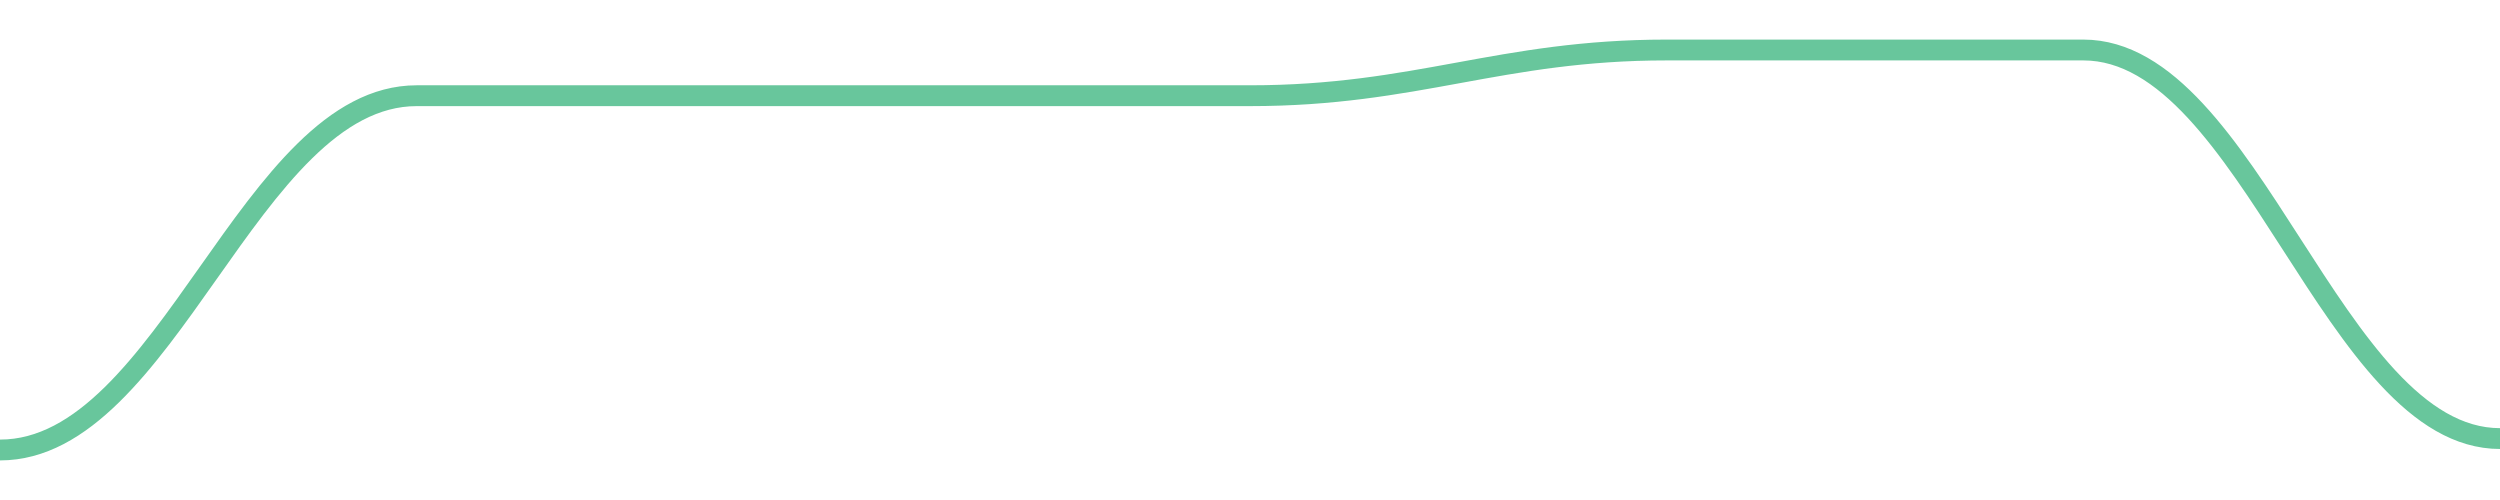
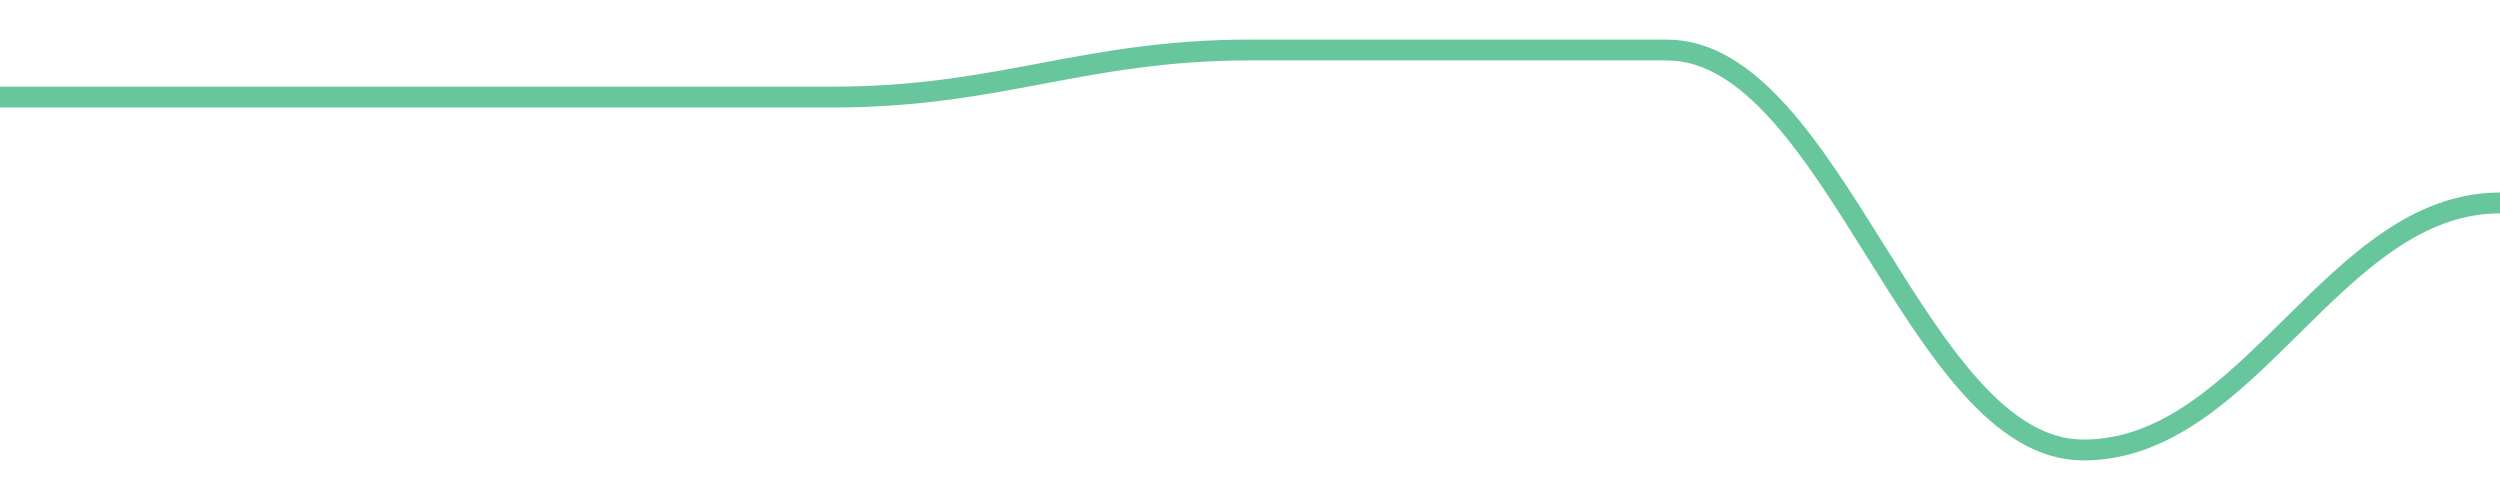
<svg width="180" height="36">
-   <path d="M 0.0,32.4 C 12.0,32.4 18.0,6.891 30.0,6.891 C 42.0,6.891 48.0,6.891 60.0,6.891 C 72.0,6.891 78.0,6.891 90.0,6.891 C 102.0,6.891 108.0,3.6 120.0,3.6 C 132.0,3.6 138.0,3.6 150.0,3.6 C 162.0,3.6 168.0,31.577 180.0,31.577 " fill="none" stroke="#42b883" stroke-width="1.5" opacity="0.8" />
+   <path d="M 0.0,6.988 C 12.0,6.988 18.0,6.988 30.0,6.988 C 42.0,6.988 48.0,6.988 60.0,6.988 C 72.0,6.988 78.0,3.6 90.0,3.6 C 102.0,3.6 108.0,3.6 120.0,3.6 C 132.0,3.6 138.0,32.4 150.0,32.4 C 162.0,32.4 168.0,14.612 180.0,14.612 " fill="none" stroke="#42b883" stroke-width="1.5" opacity="0.8" />
</svg>
